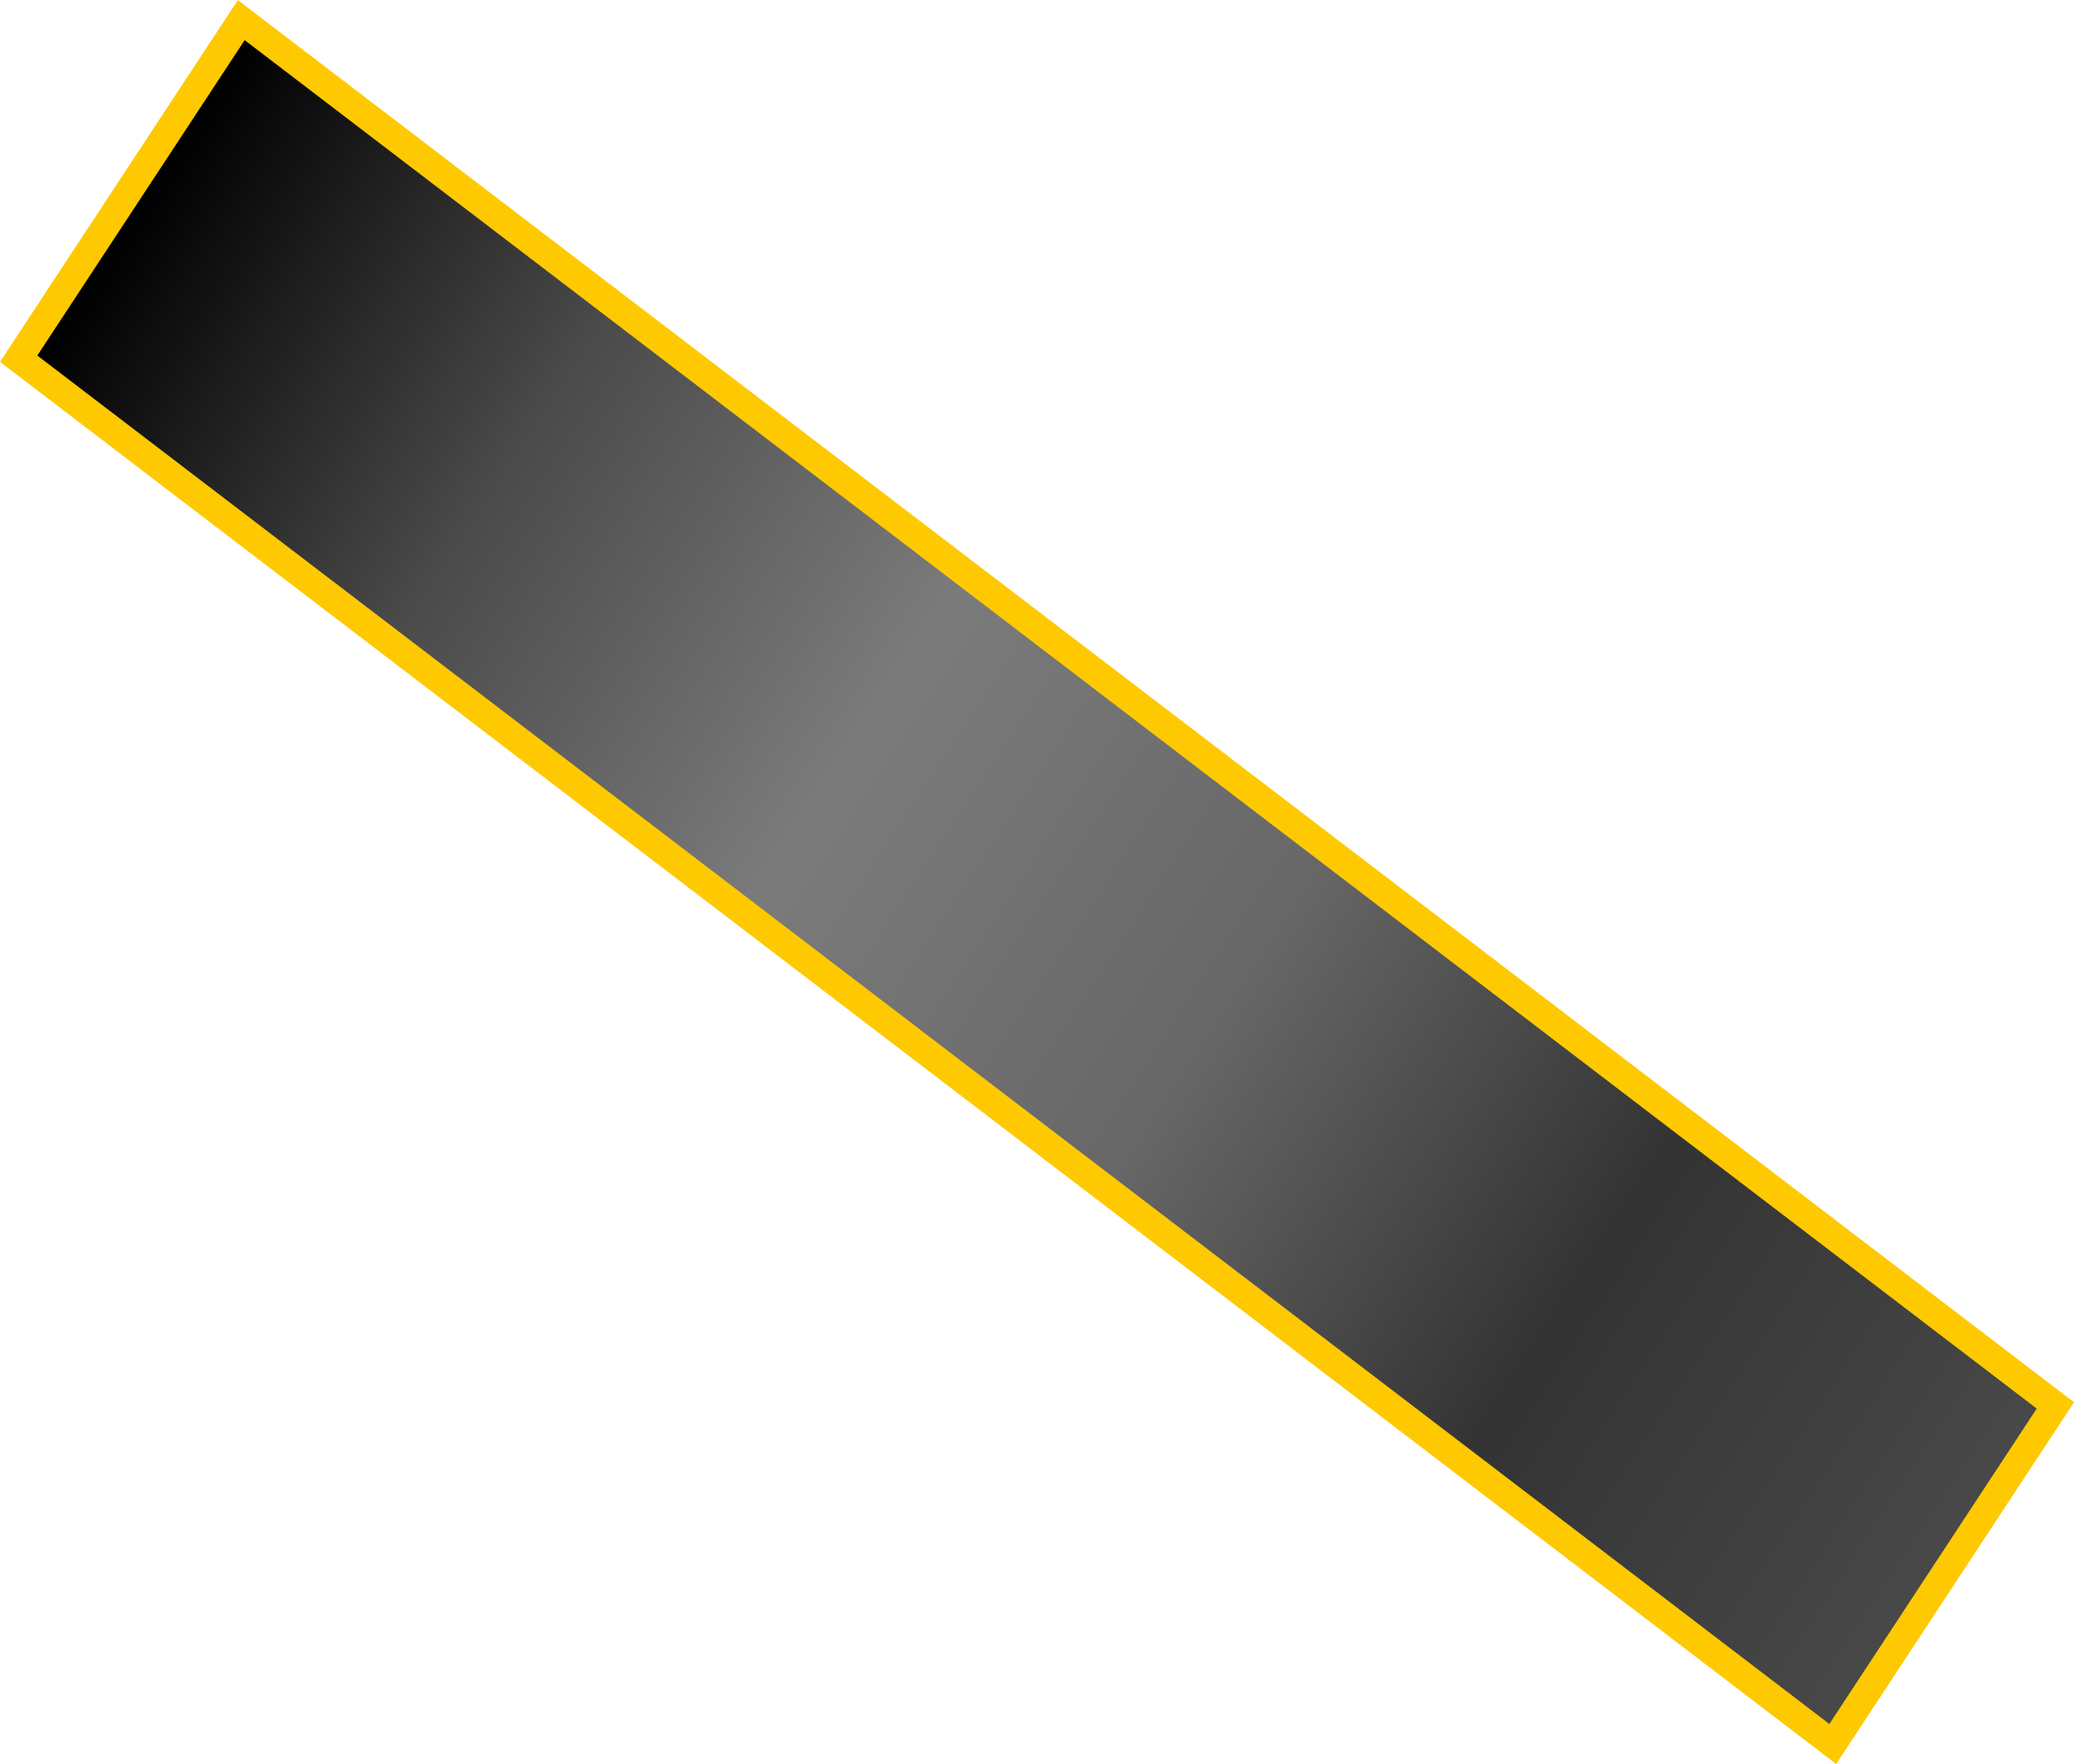
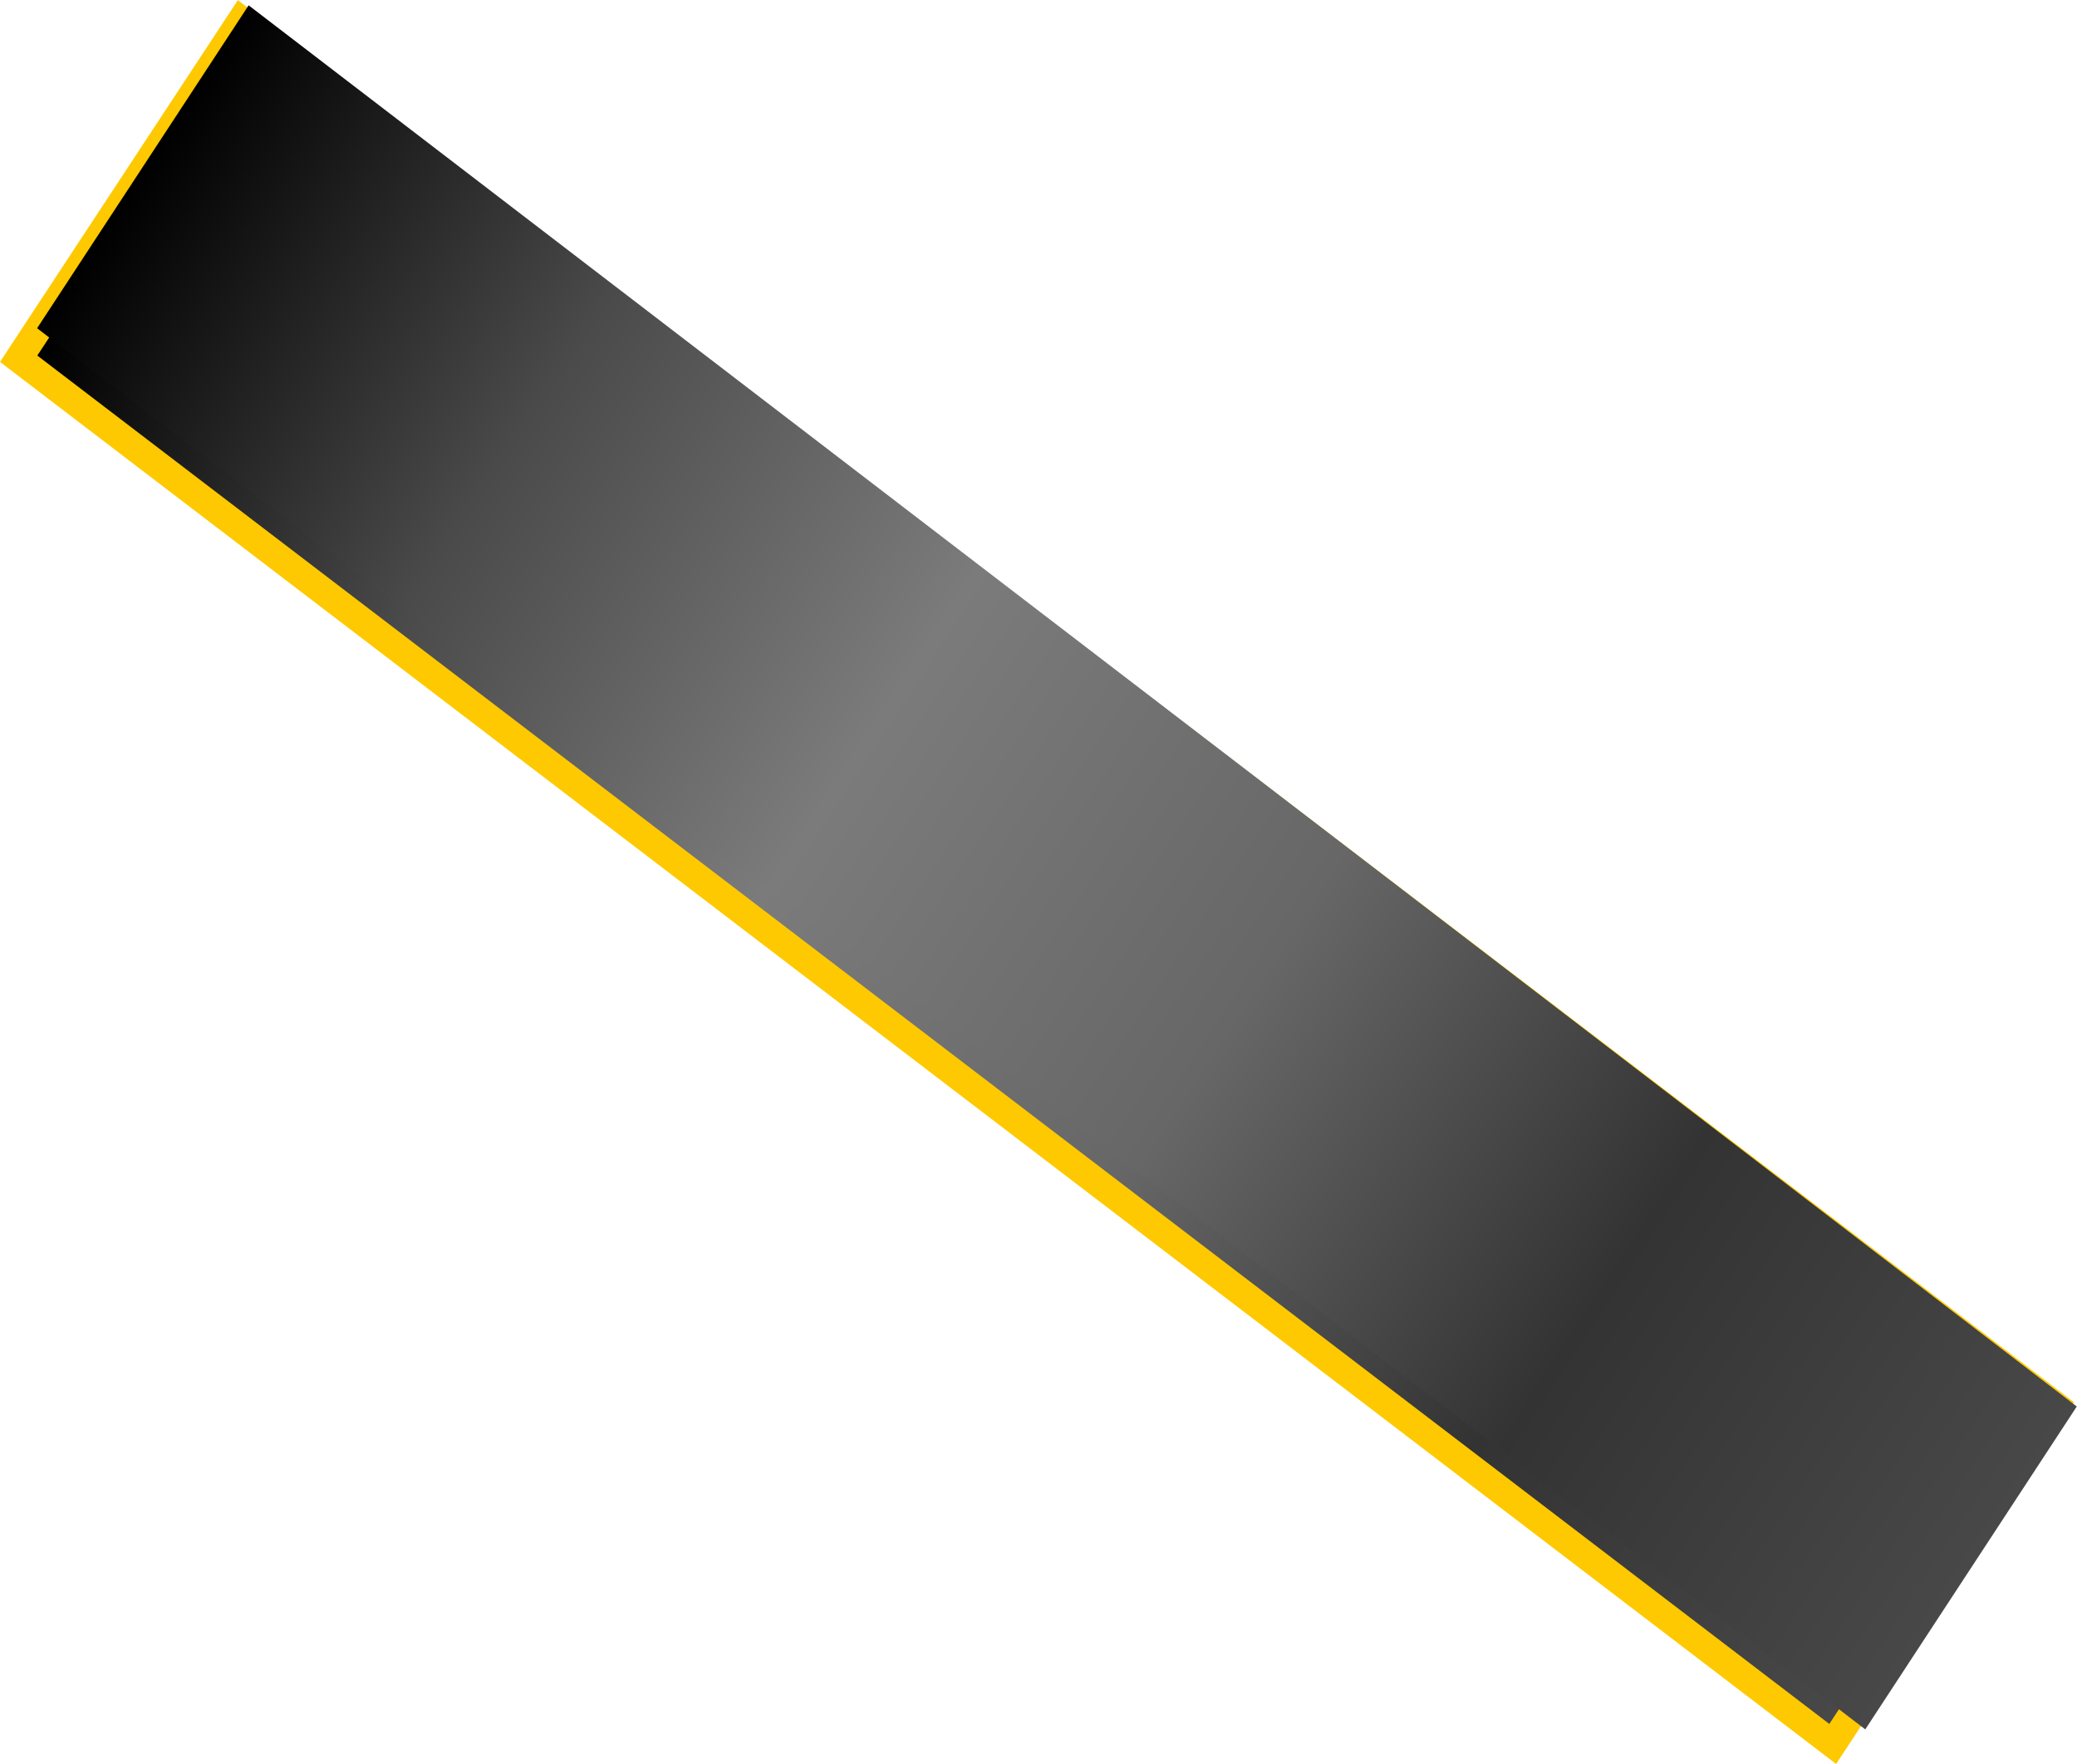
- <svg xmlns="http://www.w3.org/2000/svg" xmlns:xlink="http://www.w3.org/1999/xlink" viewBox="0 0 62.5 53.147" version="1.1" id="svg6714">
+ <svg xmlns="http://www.w3.org/2000/svg" xmlns:xlink="http://www.w3.org/1999/xlink" version="1.1" id="svg6714" viewBox="0 0 300 254.73">
  <defs id="defs6711">
+     <linearGradient xlink:href="#linearGradient10026" id="linearGradient51114" gradientUnits="userSpaceOnUse" gradientTransform="matrix(.80626 0 0 .7818 -1284.237 140.4935)" x1="145.969" y1="63.454" x2="230.239" y2="63.454" />
    <linearGradient id="linearGradient10026">
      <stop style="stop-color:#484848;stop-opacity:1" offset="0" id="stop10022" />
      <stop style="stop-color:#333;stop-opacity:1" offset=".2" id="stop10030" />
      <stop style="stop-color:#676767;stop-opacity:1" offset=".4" id="stop10032" />
      <stop style="stop-color:#7b7b7b;stop-opacity:1" offset=".6" id="stop10034" />
      <stop style="stop-color:#4a4a4a;stop-opacity:1" offset=".8" id="stop10036" />
      <stop style="stop-color:#000;stop-opacity:1" offset="1" id="stop10024" />
    </linearGradient>
-     <linearGradient xlink:href="#linearGradient10026" id="linearGradient51114" gradientUnits="userSpaceOnUse" gradientTransform="matrix(.80626 0 0 .7818 -1005.61 68.60897)" x1="145.969" y1="63.454" x2="230.239" y2="63.454" />
+     <linearGradient xlink:href="#linearGradient10026" id="linearGradient4926" gradientUnits="userSpaceOnUse" gradientTransform="matrix(.82365 0 0 .79964 -1288.247 142.1388)" x1="145.969" y1="63.454" x2="230.239" y2="63.454" />
  </defs>
-   <g id="layer1" transform="translate(-712.4374 -392.8668)">
-     <g id="flat-rotatable-mirror-2">
-       <path style="fill:url(#linearGradient51114);fill-opacity:1;stroke:#fec900;stroke-width:1.673;stroke-linecap:square;stroke-opacity:1;paint-order:markers stroke fill" id="rect51112" transform="matrix(-.79482 -.60685 .54943 -.83554 0 0)" d="M-887.921 112.531h67.944v11.373h-67.944z" />
-     </g>
+   <g id="flat-rotatable-mirror-2" transform="matrix(4.79296 0 0 4.79296 -4665.426 -2405.529)">
+     <path style="fill:url(#linearGradient51114);fill-opacity:1;stroke:#fec900;stroke-width:1.673;stroke-linecap:square;stroke-opacity:1;paint-order:markers stroke fill" id="rect51112" transform="matrix(-.79482 -.60685 .54943 -.83554 0 0)" d="M-1166.548 184.415h67.944v11.373h-67.944z" />
+     <path style="fill:url(#linearGradient4926);fill-opacity:1;stroke:none;stroke-width:1.71;stroke-linecap:square;stroke-opacity:1;paint-order:markers stroke fill" id="rect4924" transform="matrix(-.79373 -.60827 .548 -.83647 0 0)" d="M-1168.019 187.063h69.41v11.632h-69.41z" />
  </g>
</svg>
